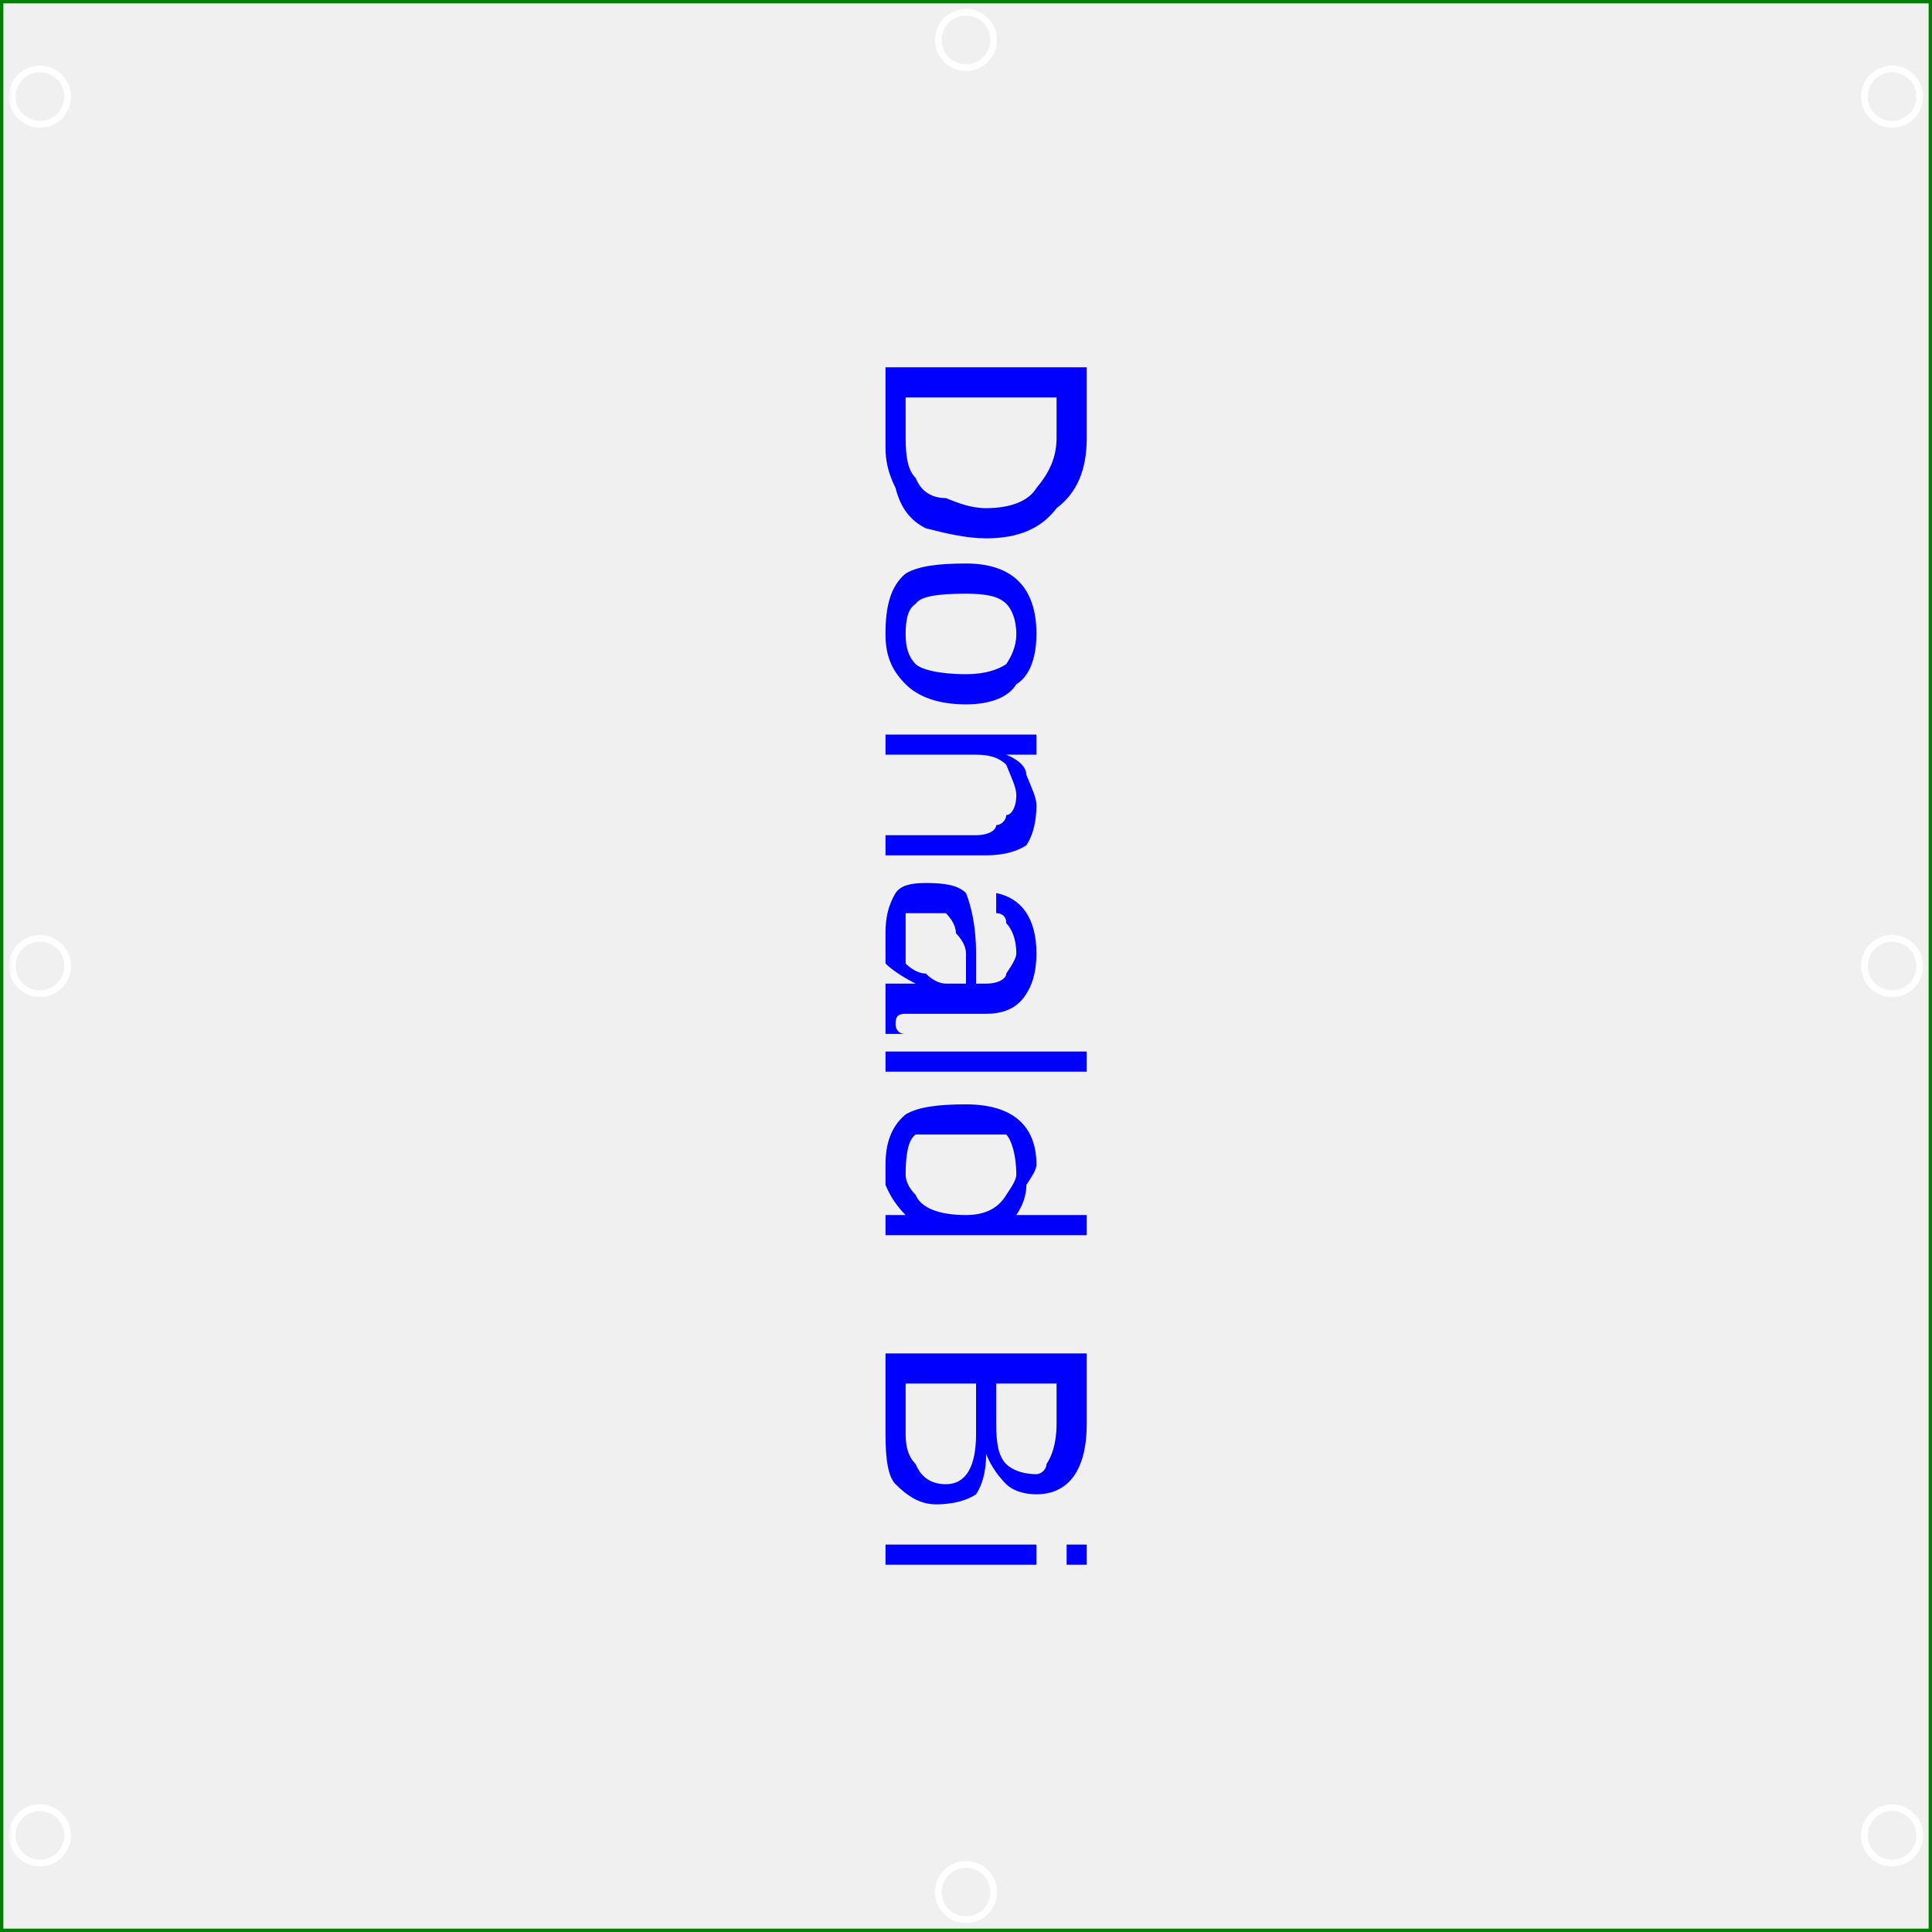
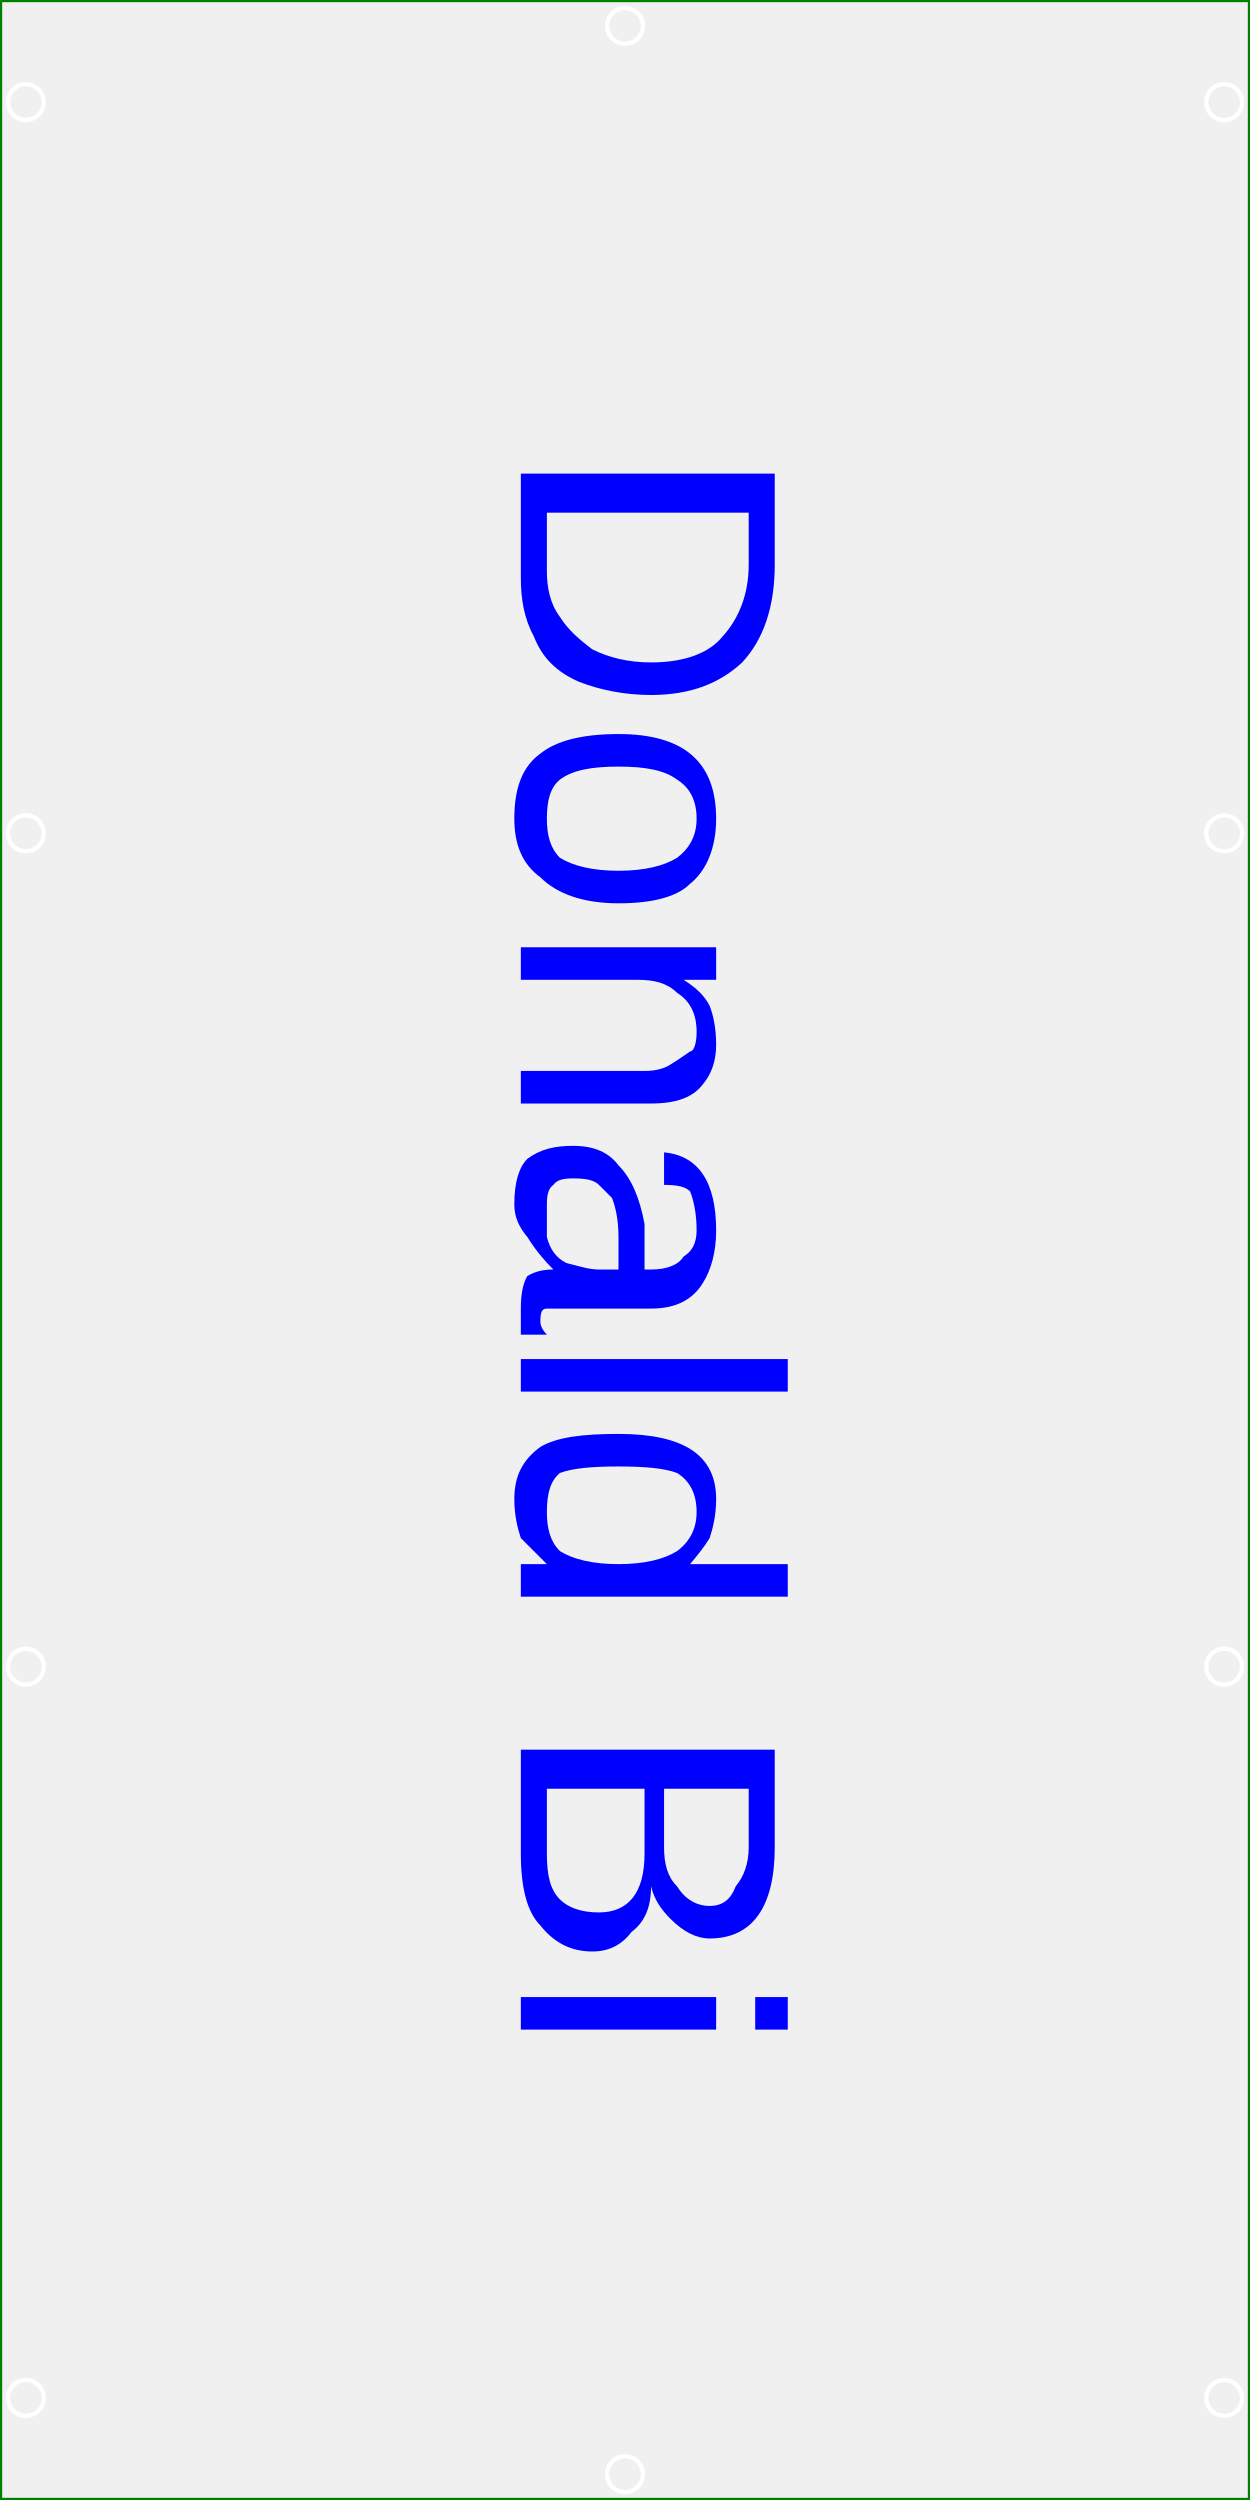
- <svg xmlns="http://www.w3.org/2000/svg" width="3in" height="3in" viewBox="0 0 3 3">
-   <rect x="0" y="0" width="3" height="3" fill="none" stroke="green" stroke-width="1px" vector-effect="non-scaling-stroke" />
-   <text x="1.5" y="1.5" transform="rotate(90 1.5 1.5)" font-family="Arial, sans-serif" font-size="0.444" text-anchor="middle" dominant-baseline="middle" fill="blue" stroke="none">
-             Donald Bi
-         </text>
-   <circle cx="0.062" cy="0.15" r="0.043" fill="none" stroke="white" stroke-width="1px" vector-effect="non-scaling-stroke" />
-   <circle cx="0.062" cy="2.85" r="0.043" fill="none" stroke="white" stroke-width="1px" vector-effect="non-scaling-stroke" />
-   <circle cx="2.938" cy="0.15" r="0.043" fill="none" stroke="white" stroke-width="1px" vector-effect="non-scaling-stroke" />
-   <circle cx="2.938" cy="2.85" r="0.043" fill="none" stroke="white" stroke-width="1px" vector-effect="non-scaling-stroke" />
+ <svg xmlns="http://www.w3.org/2000/svg" width="3in" height="6in" viewBox="0 0 3 6">
+   <rect x="0" y="0" width="3" height="6" fill="none" stroke="green" stroke-width="1px" vector-effect="non-scaling-stroke" />
+   <text x="1.5" y="3" transform="rotate(90 1.5 3)" font-family="Arial, sans-serif" font-size="0.889" text-anchor="middle" dominant-baseline="middle" fill="blue" stroke="none">Donald Bi</text>
+   <circle cx="0.062" cy="0.245" r="0.043" fill="none" stroke="white" stroke-width="1px" vector-effect="non-scaling-stroke" />
+   <circle cx="0.062" cy="5.755" r="0.043" fill="none" stroke="white" stroke-width="1px" vector-effect="non-scaling-stroke" />
+   <circle cx="2.938" cy="0.245" r="0.043" fill="none" stroke="white" stroke-width="1px" vector-effect="non-scaling-stroke" />
+   <circle cx="2.938" cy="5.755" r="0.043" fill="none" stroke="white" stroke-width="1px" vector-effect="non-scaling-stroke" />
  <circle cx="1.5" cy="0.062" r="0.043" fill="none" stroke="white" stroke-width="1px" vector-effect="non-scaling-stroke" />
-   <circle cx="1.5" cy="2.938" r="0.043" fill="none" stroke="white" stroke-width="1px" vector-effect="non-scaling-stroke" />
-   <circle cx="0.062" cy="1.5" r="0.043" fill="none" stroke="white" stroke-width="1px" vector-effect="non-scaling-stroke" />
-   <circle cx="2.938" cy="1.5" r="0.043" fill="none" stroke="white" stroke-width="1px" vector-effect="non-scaling-stroke" />
+   <circle cx="1.5" cy="5.938" r="0.043" fill="none" stroke="white" stroke-width="1px" vector-effect="non-scaling-stroke" />
+   <circle cx="0.062" cy="2" r="0.043" fill="none" stroke="white" stroke-width="1px" vector-effect="non-scaling-stroke" />
+   <circle cx="2.938" cy="2" r="0.043" fill="none" stroke="white" stroke-width="1px" vector-effect="non-scaling-stroke" />
+   <circle cx="0.062" cy="4" r="0.043" fill="none" stroke="white" stroke-width="1px" vector-effect="non-scaling-stroke" />
+   <circle cx="2.938" cy="4" r="0.043" fill="none" stroke="white" stroke-width="1px" vector-effect="non-scaling-stroke" />
</svg>
